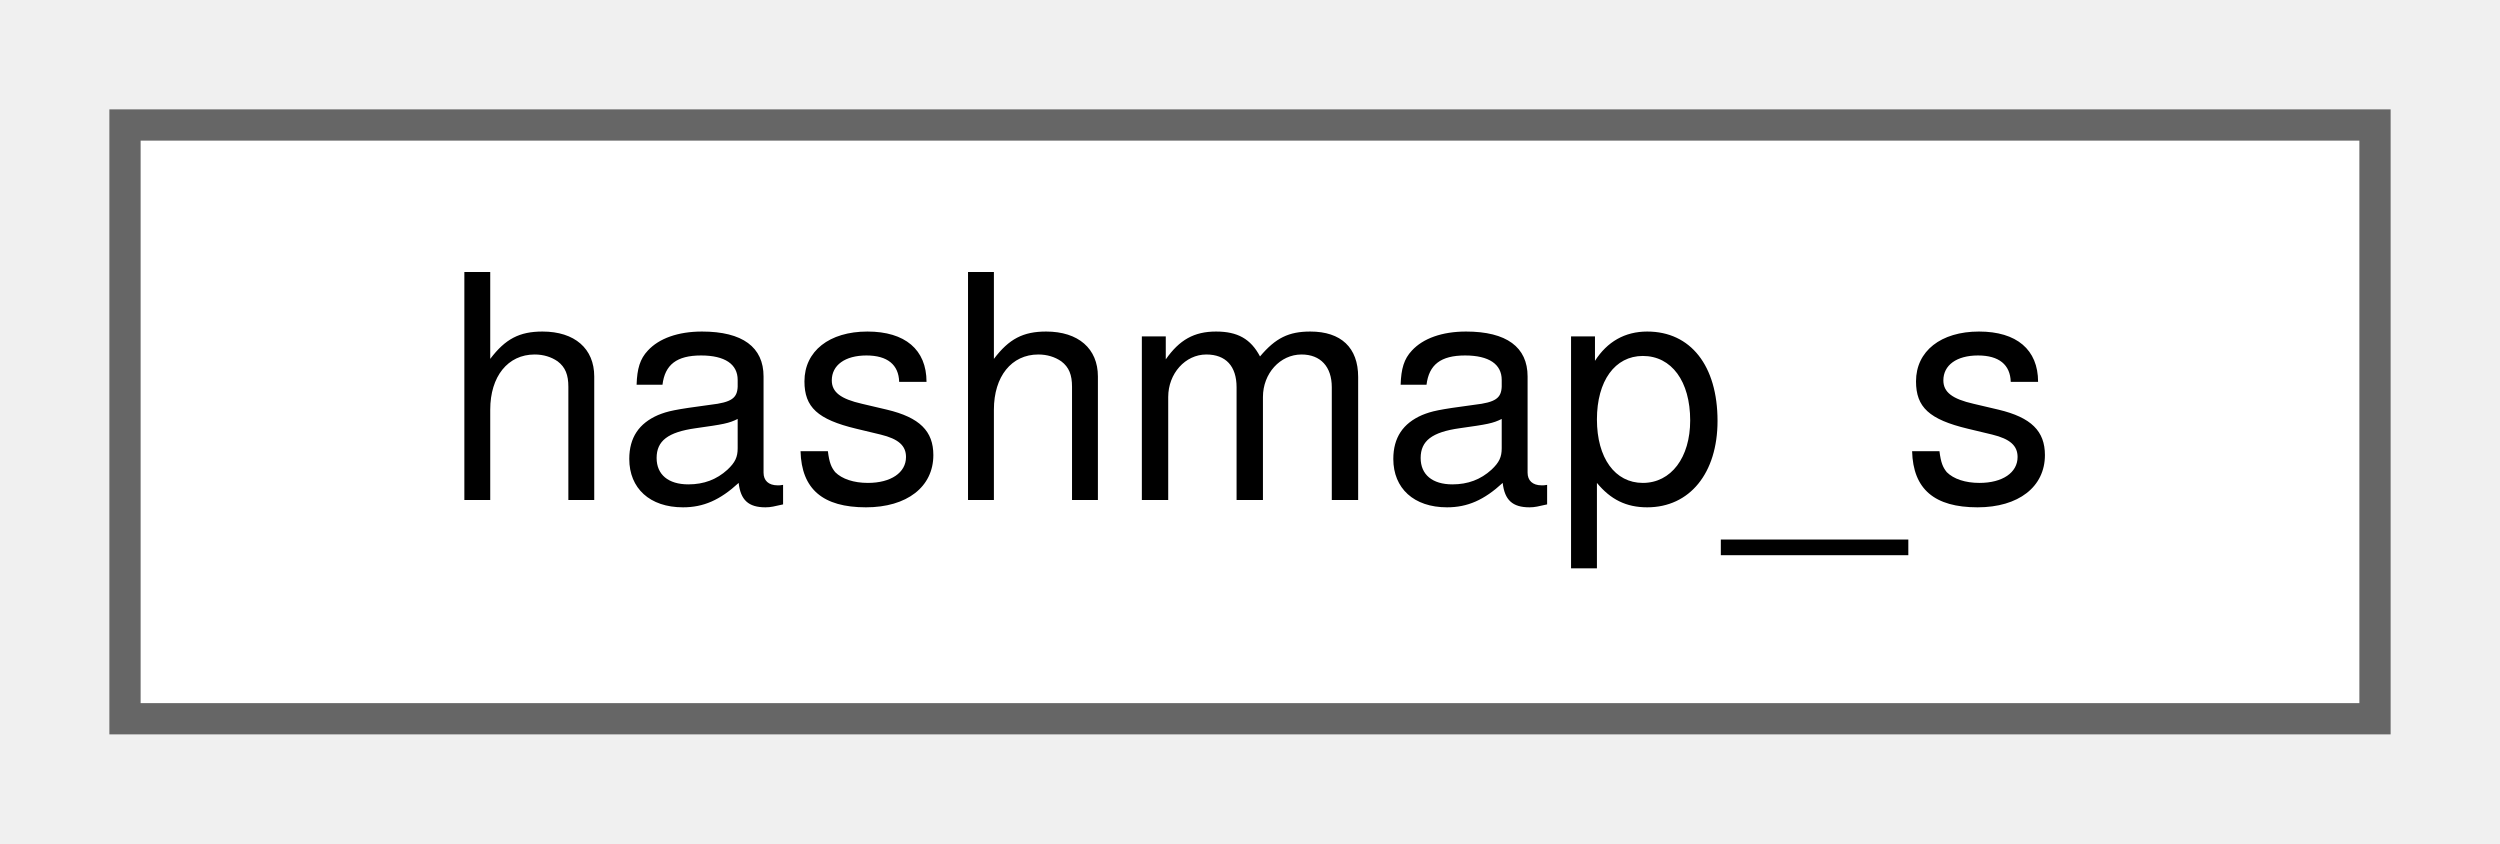
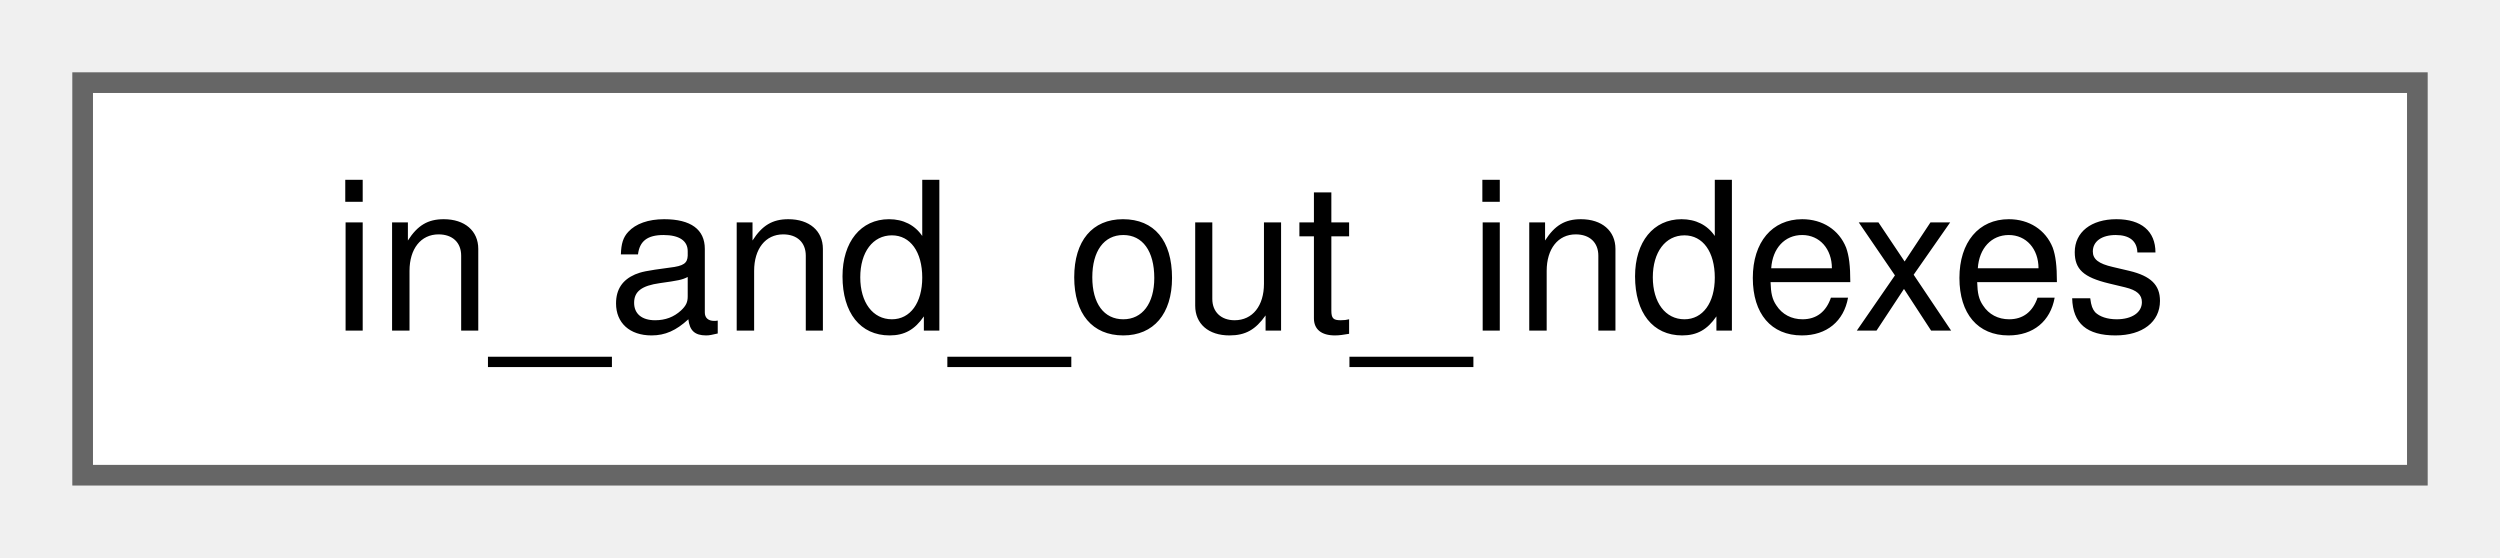
- <svg xmlns="http://www.w3.org/2000/svg" xmlns:xlink="http://www.w3.org/1999/xlink" width="80pt" height="27pt" viewBox="0.00 0.00 80.00 27.00">
+ <svg xmlns="http://www.w3.org/2000/svg" xmlns:xlink="http://www.w3.org/1999/xlink" width="121pt" height="27pt" viewBox="0.00 0.00 121.00 27.00">
  <g id="graph0" class="graph" transform="scale(1 1) rotate(0) translate(4 23)">
    <g id="Node000000" class="node">
      <g id="a_Node000000">
-         <a xlink:href="structhashmap__s.html" target="_top" xlink:title=" ">
-           <polygon fill="white" stroke="#666666" points="72,-19 0,-19 0,0 72,0 72,-19" />
-           <text text-anchor="middle" x="36" y="-7" font-family="Helvetica,sans-Serif" font-size="10.00">hashmap_s</text>
+         <a xlink:href="structin__and__out__indexes.html" target="_top" xlink:title=" ">
+           <polygon fill="white" stroke="#666666" points="113,-19 0,-19 0,0 113,0 113,-19" />
+           <text text-anchor="middle" x="56.5" y="-7" font-family="Helvetica,sans-Serif" font-size="10.00">in_and_out_indexes</text>
        </a>
      </g>
    </g>
  </g>
</svg>
